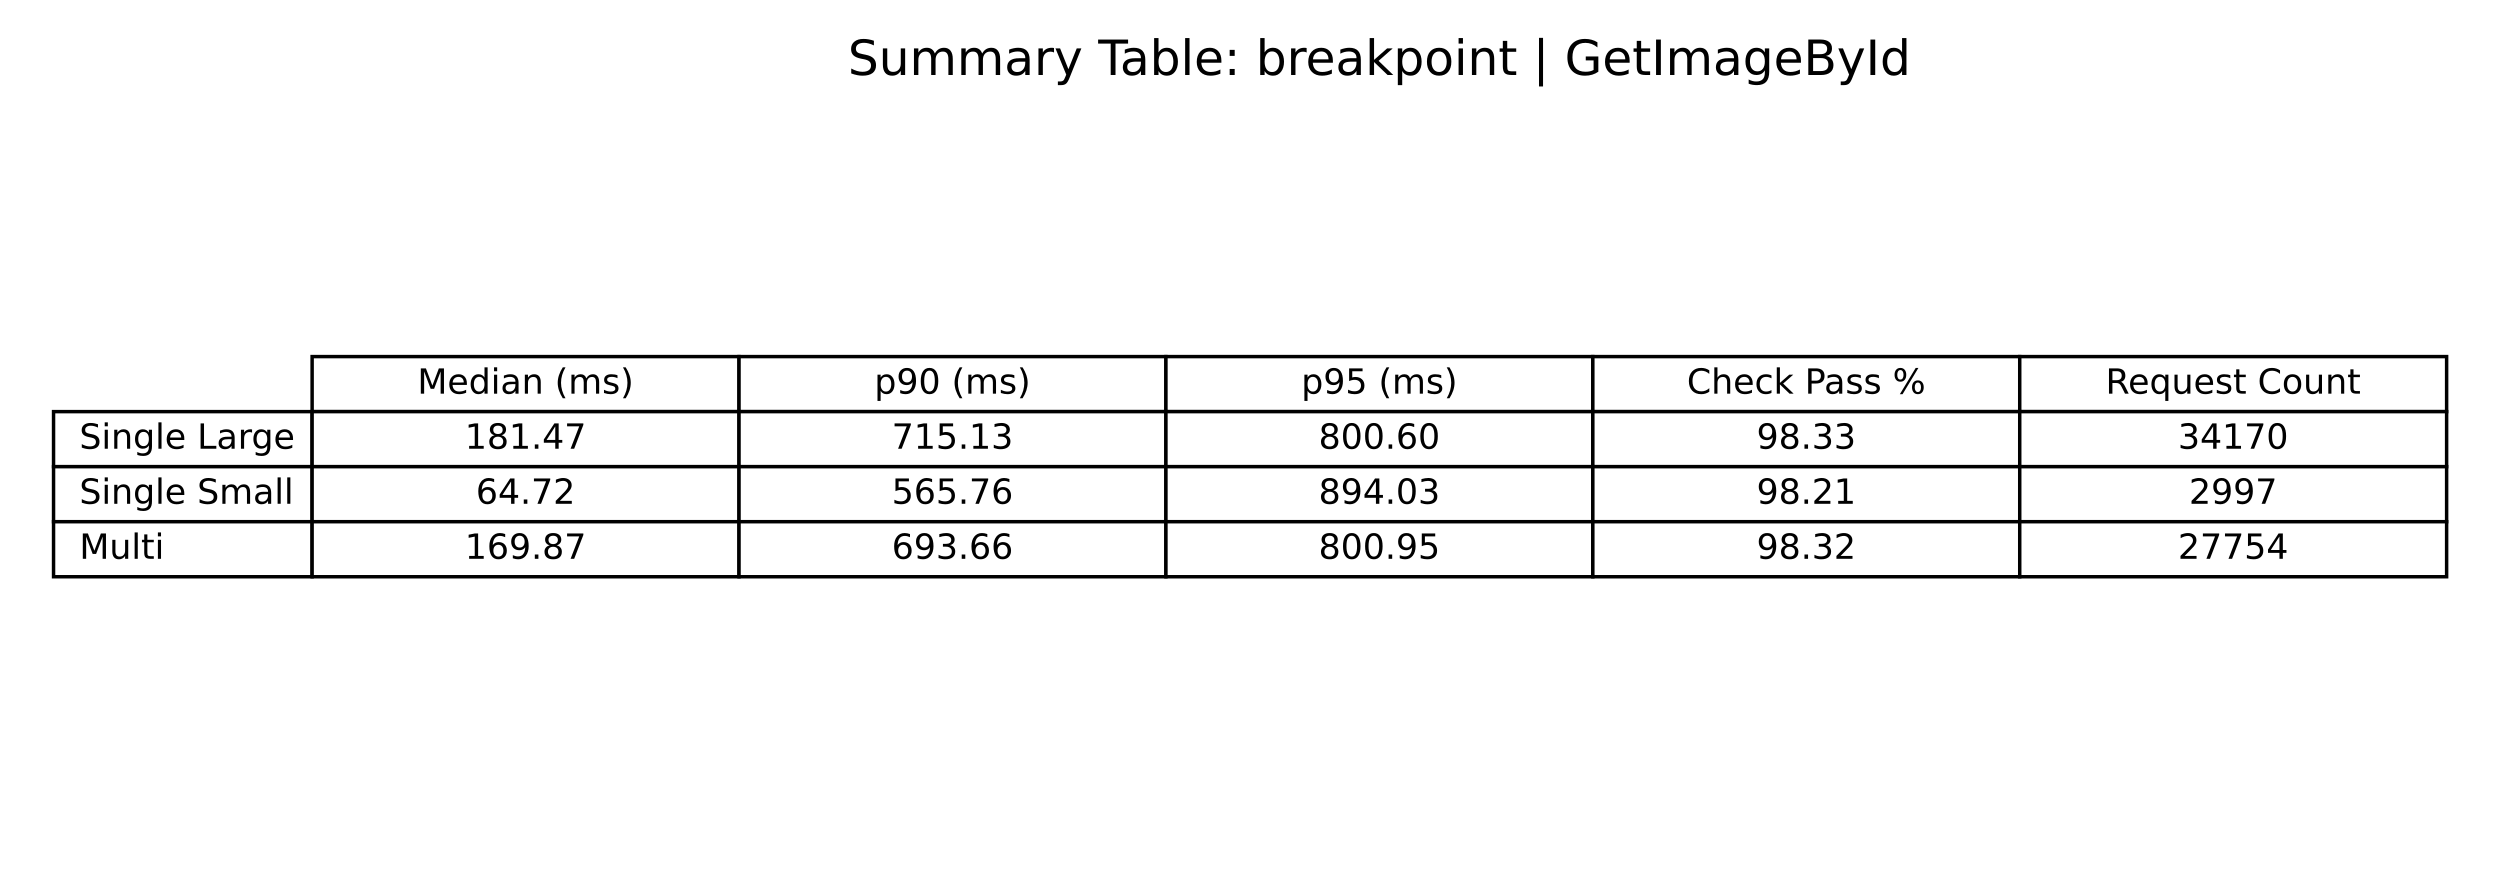
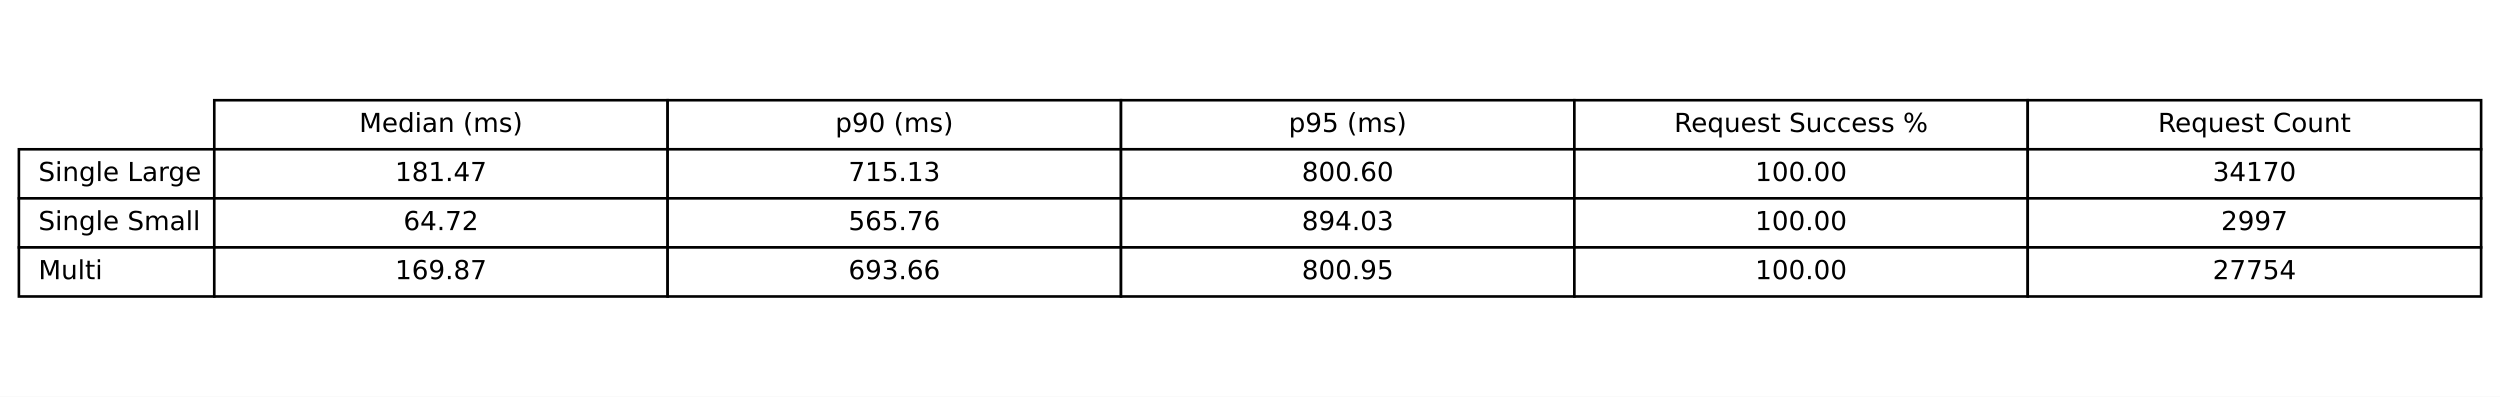
- <svg xmlns="http://www.w3.org/2000/svg" xmlns:xlink="http://www.w3.org/1999/xlink" width="720pt" height="252pt" viewBox="0 0 720 252" version="1.1">
+ <svg xmlns="http://www.w3.org/2000/svg" xmlns:xlink="http://www.w3.org/1999/xlink" width="952.871pt" height="151.2pt" viewBox="0 0 952.871 151.2" version="1.1">
  <defs>
    <style type="text/css">*{stroke-linejoin: round; stroke-linecap: butt}</style>
  </defs>
  <g id="figure_1">
    <g id="patch_1">
-       <path d="M 0 252  L 720 252  L 720 0  L 0 0  z " style="fill: #ffffff" />
+       <path d="M 0 151.2  L 952.871 151.2  L 952.871 0  L 0 0  z " style="fill: #ffffff" />
    </g>
    <g id="axes_1">
      <g id="table_1">
        <g id="patch_2">
-           <path d="M 89.892 118.548  L 212.839 118.548  L 212.839 102.697  L 89.892 102.697  z " style="fill: #ffffff; stroke: #000000; stroke-linejoin: miter" />
+           <path d="M 81.671 56.899  L 254.471 56.899  L 254.471 38.197  L 81.671 38.197  z " style="fill: #ffffff; stroke: #000000; stroke-linejoin: miter" />
        </g>
        <g id="text_1">
-           <g transform="translate(120.2133 113.382) scale(0.1 -0.1)">
+           <g transform="translate(136.9189 50.30743) scale(0.1 -0.1)">
            <defs>
              <path id="DejaVuSans-4d" d="M 628 4666  L 1569 4666  L 2759 1491  L 3956 4666  L 4897 4666  L 4897 0  L 4281 0  L 4281 4097  L 3078 897  L 2444 897  L 1241 4097  L 1241 0  L 628 0  L 628 4666  z " transform="scale(0.015625)" />
              <path id="DejaVuSans-65" d="M 3597 1894  L 3597 1613  L 953 1613  Q 991 1019 1311 708  Q 1631 397 2203 397  Q 2534 397 2845 478  Q 3156 559 3463 722  L 3463 178  Q 3153 47 2828 -22  Q 2503 -91 2169 -91  Q 1331 -91 842 396  Q 353 884 353 1716  Q 353 2575 817 3079  Q 1281 3584 2069 3584  Q 2775 3584 3186 3129  Q 3597 2675 3597 1894  z M 3022 2063  Q 3016 2534 2758 2815  Q 2500 3097 2075 3097  Q 1594 3097 1305 2825  Q 1016 2553 972 2059  L 3022 2063  z " transform="scale(0.015625)" />
              <path id="DejaVuSans-64" d="M 2906 2969  L 2906 4863  L 3481 4863  L 3481 0  L 2906 0  L 2906 525  Q 2725 213 2448 61  Q 2172 -91 1784 -91  Q 1150 -91 751 415  Q 353 922 353 1747  Q 353 2572 751 3078  Q 1150 3584 1784 3584  Q 2172 3584 2448 3432  Q 2725 3281 2906 2969  z M 947 1747  Q 947 1113 1208 752  Q 1469 391 1925 391  Q 2381 391 2643 752  Q 2906 1113 2906 1747  Q 2906 2381 2643 2742  Q 2381 3103 1925 3103  Q 1469 3103 1208 2742  Q 947 2381 947 1747  z " transform="scale(0.015625)" />
              <path id="DejaVuSans-69" d="M 603 3500  L 1178 3500  L 1178 0  L 603 0  L 603 3500  z M 603 4863  L 1178 4863  L 1178 4134  L 603 4134  L 603 4863  z " transform="scale(0.015625)" />
              <path id="DejaVuSans-61" d="M 2194 1759  Q 1497 1759 1228 1600  Q 959 1441 959 1056  Q 959 750 1161 570  Q 1363 391 1709 391  Q 2188 391 2477 730  Q 2766 1069 2766 1631  L 2766 1759  L 2194 1759  z M 3341 1997  L 3341 0  L 2766 0  L 2766 531  Q 2569 213 2275 61  Q 1981 -91 1556 -91  Q 1019 -91 701 211  Q 384 513 384 1019  Q 384 1609 779 1909  Q 1175 2209 1959 2209  L 2766 2209  L 2766 2266  Q 2766 2663 2505 2880  Q 2244 3097 1772 3097  Q 1472 3097 1187 3025  Q 903 2953 641 2809  L 641 3341  Q 956 3463 1253 3523  Q 1550 3584 1831 3584  Q 2591 3584 2966 3190  Q 3341 2797 3341 1997  z " transform="scale(0.015625)" />
              <path id="DejaVuSans-6e" d="M 3513 2113  L 3513 0  L 2938 0  L 2938 2094  Q 2938 2591 2744 2837  Q 2550 3084 2163 3084  Q 1697 3084 1428 2787  Q 1159 2491 1159 1978  L 1159 0  L 581 0  L 581 3500  L 1159 3500  L 1159 2956  Q 1366 3272 1645 3428  Q 1925 3584 2291 3584  Q 2894 3584 3203 3211  Q 3513 2838 3513 2113  z " transform="scale(0.015625)" />
              <path id="DejaVuSans-20" transform="scale(0.015625)" />
              <path id="DejaVuSans-28" d="M 1984 4856  Q 1566 4138 1362 3434  Q 1159 2731 1159 2009  Q 1159 1288 1364 580  Q 1569 -128 1984 -844  L 1484 -844  Q 1016 -109 783 600  Q 550 1309 550 2009  Q 550 2706 781 3412  Q 1013 4119 1484 4856  L 1984 4856  z " transform="scale(0.015625)" />
              <path id="DejaVuSans-6d" d="M 3328 2828  Q 3544 3216 3844 3400  Q 4144 3584 4550 3584  Q 5097 3584 5394 3201  Q 5691 2819 5691 2113  L 5691 0  L 5113 0  L 5113 2094  Q 5113 2597 4934 2840  Q 4756 3084 4391 3084  Q 3944 3084 3684 2787  Q 3425 2491 3425 1978  L 3425 0  L 2847 0  L 2847 2094  Q 2847 2600 2669 2842  Q 2491 3084 2119 3084  Q 1678 3084 1418 2786  Q 1159 2488 1159 1978  L 1159 0  L 581 0  L 581 3500  L 1159 3500  L 1159 2956  Q 1356 3278 1631 3431  Q 1906 3584 2284 3584  Q 2666 3584 2933 3390  Q 3200 3197 3328 2828  z " transform="scale(0.015625)" />
              <path id="DejaVuSans-73" d="M 2834 3397  L 2834 2853  Q 2591 2978 2328 3040  Q 2066 3103 1784 3103  Q 1356 3103 1142 2972  Q 928 2841 928 2578  Q 928 2378 1081 2264  Q 1234 2150 1697 2047  L 1894 2003  Q 2506 1872 2764 1633  Q 3022 1394 3022 966  Q 3022 478 2636 193  Q 2250 -91 1575 -91  Q 1294 -91 989 -36  Q 684 19 347 128  L 347 722  Q 666 556 975 473  Q 1284 391 1588 391  Q 1994 391 2212 530  Q 2431 669 2431 922  Q 2431 1156 2273 1281  Q 2116 1406 1581 1522  L 1381 1569  Q 847 1681 609 1914  Q 372 2147 372 2553  Q 372 3047 722 3315  Q 1072 3584 1716 3584  Q 2034 3584 2315 3537  Q 2597 3491 2834 3397  z " transform="scale(0.015625)" />
              <path id="DejaVuSans-29" d="M 513 4856  L 1013 4856  Q 1481 4119 1714 3412  Q 1947 2706 1947 2009  Q 1947 1309 1714 600  Q 1481 -109 1013 -844  L 513 -844  Q 928 -128 1133 580  Q 1338 1288 1338 2009  Q 1338 2731 1133 3434  Q 928 4138 513 4856  z " transform="scale(0.015625)" />
            </defs>
            <use xlink:href="#DejaVuSans-4d" />
            <use xlink:href="#DejaVuSans-65" transform="translate(86.2793 0)" />
            <use xlink:href="#DejaVuSans-64" transform="translate(147.8027 0)" />
            <use xlink:href="#DejaVuSans-69" transform="translate(211.2793 0)" />
            <use xlink:href="#DejaVuSans-61" transform="translate(239.0625 0)" />
            <use xlink:href="#DejaVuSans-6e" transform="translate(300.3418 0)" />
            <use xlink:href="#DejaVuSans-20" transform="translate(363.7207 0)" />
            <use xlink:href="#DejaVuSans-28" transform="translate(395.5078 0)" />
            <use xlink:href="#DejaVuSans-6d" transform="translate(434.5215 0)" />
            <use xlink:href="#DejaVuSans-73" transform="translate(531.9336 0)" />
            <use xlink:href="#DejaVuSans-29" transform="translate(584.0332 0)" />
          </g>
        </g>
        <g id="patch_3">
-           <path d="M 212.839 118.548  L 335.786 118.548  L 335.786 102.697  L 212.839 102.697  z " style="fill: #ffffff; stroke: #000000; stroke-linejoin: miter" />
+           <path d="M 254.471 56.899  L 427.271 56.899  L 427.271 38.197  L 254.471 38.197  z " style="fill: #ffffff; stroke: #000000; stroke-linejoin: miter" />
        </g>
        <g id="text_2">
-           <g transform="translate(251.8105 113.382) scale(0.1 -0.1)">
+           <g transform="translate(318.3689 50.30743) scale(0.1 -0.1)">
            <defs>
              <path id="DejaVuSans-70" d="M 1159 525  L 1159 -1331  L 581 -1331  L 581 3500  L 1159 3500  L 1159 2969  Q 1341 3281 1617 3432  Q 1894 3584 2278 3584  Q 2916 3584 3314 3078  Q 3713 2572 3713 1747  Q 3713 922 3314 415  Q 2916 -91 2278 -91  Q 1894 -91 1617 61  Q 1341 213 1159 525  z M 3116 1747  Q 3116 2381 2855 2742  Q 2594 3103 2138 3103  Q 1681 3103 1420 2742  Q 1159 2381 1159 1747  Q 1159 1113 1420 752  Q 1681 391 2138 391  Q 2594 391 2855 752  Q 3116 1113 3116 1747  z " transform="scale(0.015625)" />
              <path id="DejaVuSans-39" d="M 703 97  L 703 672  Q 941 559 1184 500  Q 1428 441 1663 441  Q 2288 441 2617 861  Q 2947 1281 2994 2138  Q 2813 1869 2534 1725  Q 2256 1581 1919 1581  Q 1219 1581 811 2004  Q 403 2428 403 3163  Q 403 3881 828 4315  Q 1253 4750 1959 4750  Q 2769 4750 3195 4129  Q 3622 3509 3622 2328  Q 3622 1225 3098 567  Q 2575 -91 1691 -91  Q 1453 -91 1209 -44  Q 966 3 703 97  z M 1959 2075  Q 2384 2075 2632 2365  Q 2881 2656 2881 3163  Q 2881 3666 2632 3958  Q 2384 4250 1959 4250  Q 1534 4250 1286 3958  Q 1038 3666 1038 3163  Q 1038 2656 1286 2365  Q 1534 2075 1959 2075  z " transform="scale(0.015625)" />
              <path id="DejaVuSans-30" d="M 2034 4250  Q 1547 4250 1301 3770  Q 1056 3291 1056 2328  Q 1056 1369 1301 889  Q 1547 409 2034 409  Q 2525 409 2770 889  Q 3016 1369 3016 2328  Q 3016 3291 2770 3770  Q 2525 4250 2034 4250  z M 2034 4750  Q 2819 4750 3233 4129  Q 3647 3509 3647 2328  Q 3647 1150 3233 529  Q 2819 -91 2034 -91  Q 1250 -91 836 529  Q 422 1150 422 2328  Q 422 3509 836 4129  Q 1250 4750 2034 4750  z " transform="scale(0.015625)" />
            </defs>
            <use xlink:href="#DejaVuSans-70" />
            <use xlink:href="#DejaVuSans-39" transform="translate(63.47656 0)" />
            <use xlink:href="#DejaVuSans-30" transform="translate(127.0996 0)" />
            <use xlink:href="#DejaVuSans-20" transform="translate(190.7227 0)" />
            <use xlink:href="#DejaVuSans-28" transform="translate(222.5098 0)" />
            <use xlink:href="#DejaVuSans-6d" transform="translate(261.5234 0)" />
            <use xlink:href="#DejaVuSans-73" transform="translate(358.9355 0)" />
            <use xlink:href="#DejaVuSans-29" transform="translate(411.0352 0)" />
          </g>
        </g>
        <g id="patch_4">
-           <path d="M 335.786 118.548  L 458.734 118.548  L 458.734 102.697  L 335.786 102.697  z " style="fill: #ffffff; stroke: #000000; stroke-linejoin: miter" />
+           <path d="M 427.271 56.899  L 600.071 56.899  L 600.071 38.197  L 427.271 38.197  z " style="fill: #ffffff; stroke: #000000; stroke-linejoin: miter" />
        </g>
        <g id="text_3">
-           <g transform="translate(374.7577 113.382) scale(0.1 -0.1)">
+           <g transform="translate(491.1689 50.30743) scale(0.1 -0.1)">
            <defs>
              <path id="DejaVuSans-35" d="M 691 4666  L 3169 4666  L 3169 4134  L 1269 4134  L 1269 2991  Q 1406 3038 1543 3061  Q 1681 3084 1819 3084  Q 2600 3084 3056 2656  Q 3513 2228 3513 1497  Q 3513 744 3044 326  Q 2575 -91 1722 -91  Q 1428 -91 1123 -41  Q 819 9 494 109  L 494 744  Q 775 591 1075 516  Q 1375 441 1709 441  Q 2250 441 2565 725  Q 2881 1009 2881 1497  Q 2881 1984 2565 2268  Q 2250 2553 1709 2553  Q 1456 2553 1204 2497  Q 953 2441 691 2322  L 691 4666  z " transform="scale(0.015625)" />
            </defs>
            <use xlink:href="#DejaVuSans-70" />
            <use xlink:href="#DejaVuSans-39" transform="translate(63.47656 0)" />
            <use xlink:href="#DejaVuSans-35" transform="translate(127.0996 0)" />
            <use xlink:href="#DejaVuSans-20" transform="translate(190.7227 0)" />
            <use xlink:href="#DejaVuSans-28" transform="translate(222.5098 0)" />
            <use xlink:href="#DejaVuSans-6d" transform="translate(261.5234 0)" />
            <use xlink:href="#DejaVuSans-73" transform="translate(358.9355 0)" />
            <use xlink:href="#DejaVuSans-29" transform="translate(411.0352 0)" />
          </g>
        </g>
        <g id="patch_5">
-           <path d="M 458.734 118.548  L 581.681 118.548  L 581.681 102.697  L 458.734 102.697  z " style="fill: #ffffff; stroke: #000000; stroke-linejoin: miter" />
+           <path d="M 600.071 56.899  L 772.871 56.899  L 772.871 38.197  L 600.071 38.197  z " style="fill: #ffffff; stroke: #000000; stroke-linejoin: miter" />
        </g>
        <g id="text_4">
-           <g transform="translate(485.8338 113.382) scale(0.1 -0.1)">
-             <defs>
-               <path id="DejaVuSans-43" d="M 4122 4306  L 4122 3641  Q 3803 3938 3442 4084  Q 3081 4231 2675 4231  Q 1875 4231 1450 3742  Q 1025 3253 1025 2328  Q 1025 1406 1450 917  Q 1875 428 2675 428  Q 3081 428 3442 575  Q 3803 722 4122 1019  L 4122 359  Q 3791 134 3420 21  Q 3050 -91 2638 -91  Q 1578 -91 968 557  Q 359 1206 359 2328  Q 359 3453 968 4101  Q 1578 4750 2638 4750  Q 3056 4750 3426 4639  Q 3797 4528 4122 4306  z " transform="scale(0.015625)" />
-               <path id="DejaVuSans-68" d="M 3513 2113  L 3513 0  L 2938 0  L 2938 2094  Q 2938 2591 2744 2837  Q 2550 3084 2163 3084  Q 1697 3084 1428 2787  Q 1159 2491 1159 1978  L 1159 0  L 581 0  L 581 4863  L 1159 4863  L 1159 2956  Q 1366 3272 1645 3428  Q 1925 3584 2291 3584  Q 2894 3584 3203 3211  Q 3513 2838 3513 2113  z " transform="scale(0.015625)" />
-               <path id="DejaVuSans-63" d="M 3122 3366  L 3122 2828  Q 2878 2963 2633 3030  Q 2388 3097 2138 3097  Q 1578 3097 1268 2742  Q 959 2388 959 1747  Q 959 1106 1268 751  Q 1578 397 2138 397  Q 2388 397 2633 464  Q 2878 531 3122 666  L 3122 134  Q 2881 22 2623 -34  Q 2366 -91 2075 -91  Q 1284 -91 818 406  Q 353 903 353 1747  Q 353 2603 823 3093  Q 1294 3584 2113 3584  Q 2378 3584 2631 3529  Q 2884 3475 3122 3366  z " transform="scale(0.015625)" />
-               <path id="DejaVuSans-6b" d="M 581 4863  L 1159 4863  L 1159 1991  L 2875 3500  L 3609 3500  L 1753 1863  L 3688 0  L 2938 0  L 1159 1709  L 1159 0  L 581 0  L 581 4863  z " transform="scale(0.015625)" />
-               <path id="DejaVuSans-50" d="M 1259 4147  L 1259 2394  L 2053 2394  Q 2494 2394 2734 2622  Q 2975 2850 2975 3272  Q 2975 3691 2734 3919  Q 2494 4147 2053 4147  L 1259 4147  z M 628 4666  L 2053 4666  Q 2838 4666 3239 4311  Q 3641 3956 3641 3272  Q 3641 2581 3239 2228  Q 2838 1875 2053 1875  L 1259 1875  L 1259 0  L 628 0  L 628 4666  z " transform="scale(0.015625)" />
-               <path id="DejaVuSans-25" d="M 4653 2053  Q 4381 2053 4226 1822  Q 4072 1591 4072 1178  Q 4072 772 4226 539  Q 4381 306 4653 306  Q 4919 306 5073 539  Q 5228 772 5228 1178  Q 5228 1588 5073 1820  Q 4919 2053 4653 2053  z M 4653 2450  Q 5147 2450 5437 2106  Q 5728 1763 5728 1178  Q 5728 594 5436 251  Q 5144 -91 4653 -91  Q 4153 -91 3862 251  Q 3572 594 3572 1178  Q 3572 1766 3864 2108  Q 4156 2450 4653 2450  z M 1428 4353  Q 1159 4353 1004 4120  Q 850 3888 850 3481  Q 850 3069 1003 2837  Q 1156 2606 1428 2606  Q 1700 2606 1854 2837  Q 2009 3069 2009 3481  Q 2009 3884 1853 4118  Q 1697 4353 1428 4353  z M 4250 4750  L 4750 4750  L 1831 -91  L 1331 -91  L 4250 4750  z M 1428 4750  Q 1922 4750 2215 4408  Q 2509 4066 2509 3481  Q 2509 2891 2217 2550  Q 1925 2209 1428 2209  Q 931 2209 642 2551  Q 353 2894 353 3481  Q 353 4063 643 4406  Q 934 4750 1428 4750  z " transform="scale(0.015625)" />
-             </defs>
-             <use xlink:href="#DejaVuSans-43" />
-             <use xlink:href="#DejaVuSans-68" transform="translate(69.82422 0)" />
-             <use xlink:href="#DejaVuSans-65" transform="translate(133.2031 0)" />
-             <use xlink:href="#DejaVuSans-63" transform="translate(194.7266 0)" />
-             <use xlink:href="#DejaVuSans-6b" transform="translate(249.707 0)" />
-             <use xlink:href="#DejaVuSans-20" transform="translate(307.6172 0)" />
-             <use xlink:href="#DejaVuSans-50" transform="translate(339.4043 0)" />
-             <use xlink:href="#DejaVuSans-61" transform="translate(395.207 0)" />
-             <use xlink:href="#DejaVuSans-73" transform="translate(456.4863 0)" />
-             <use xlink:href="#DejaVuSans-73" transform="translate(508.5859 0)" />
-             <use xlink:href="#DejaVuSans-20" transform="translate(560.6855 0)" />
-             <use xlink:href="#DejaVuSans-25" transform="translate(592.4727 0)" />
-           </g>
-         </g>
-         <g id="patch_6">
-           <path d="M 581.681 118.548  L 704.628 118.548  L 704.628 102.697  L 581.681 102.697  z " style="fill: #ffffff; stroke: #000000; stroke-linejoin: miter" />
-         </g>
-         <g id="text_5">
-           <g transform="translate(606.4067 113.382) scale(0.1 -0.1)">
+           <g transform="translate(638.1048 50.30743) scale(0.1 -0.1)">
            <defs>
              <path id="DejaVuSans-52" d="M 2841 2188  Q 3044 2119 3236 1894  Q 3428 1669 3622 1275  L 4263 0  L 3584 0  L 2988 1197  Q 2756 1666 2539 1819  Q 2322 1972 1947 1972  L 1259 1972  L 1259 0  L 628 0  L 628 4666  L 2053 4666  Q 2853 4666 3247 4331  Q 3641 3997 3641 3322  Q 3641 2881 3436 2590  Q 3231 2300 2841 2188  z M 1259 4147  L 1259 2491  L 2053 2491  Q 2509 2491 2742 2702  Q 2975 2913 2975 3322  Q 2975 3731 2742 3939  Q 2509 4147 2053 4147  L 1259 4147  z " transform="scale(0.015625)" />
              <path id="DejaVuSans-71" d="M 947 1747  Q 947 1113 1208 752  Q 1469 391 1925 391  Q 2381 391 2643 752  Q 2906 1113 2906 1747  Q 2906 2381 2643 2742  Q 2381 3103 1925 3103  Q 1469 3103 1208 2742  Q 947 2381 947 1747  z M 2906 525  Q 2725 213 2448 61  Q 2172 -91 1784 -91  Q 1150 -91 751 415  Q 353 922 353 1747  Q 353 2572 751 3078  Q 1150 3584 1784 3584  Q 2172 3584 2448 3432  Q 2725 3281 2906 2969  L 2906 3500  L 3481 3500  L 3481 -1331  L 2906 -1331  L 2906 525  z " transform="scale(0.015625)" />
              <path id="DejaVuSans-75" d="M 544 1381  L 544 3500  L 1119 3500  L 1119 1403  Q 1119 906 1312 657  Q 1506 409 1894 409  Q 2359 409 2629 706  Q 2900 1003 2900 1516  L 2900 3500  L 3475 3500  L 3475 0  L 2900 0  L 2900 538  Q 2691 219 2414 64  Q 2138 -91 1772 -91  Q 1169 -91 856 284  Q 544 659 544 1381  z M 1991 3584  L 1991 3584  z " transform="scale(0.015625)" />
              <path id="DejaVuSans-74" d="M 1172 4494  L 1172 3500  L 2356 3500  L 2356 3053  L 1172 3053  L 1172 1153  Q 1172 725 1289 603  Q 1406 481 1766 481  L 2356 481  L 2356 0  L 1766 0  Q 1100 0 847 248  Q 594 497 594 1153  L 594 3053  L 172 3053  L 172 3500  L 594 3500  L 594 4494  L 1172 4494  z " transform="scale(0.015625)" />
+               <path id="DejaVuSans-53" d="M 3425 4513  L 3425 3897  Q 3066 4069 2747 4153  Q 2428 4238 2131 4238  Q 1616 4238 1336 4038  Q 1056 3838 1056 3469  Q 1056 3159 1242 3001  Q 1428 2844 1947 2747  L 2328 2669  Q 3034 2534 3370 2195  Q 3706 1856 3706 1288  Q 3706 609 3251 259  Q 2797 -91 1919 -91  Q 1588 -91 1214 -16  Q 841 59 441 206  L 441 856  Q 825 641 1194 531  Q 1563 422 1919 422  Q 2459 422 2753 634  Q 3047 847 3047 1241  Q 3047 1584 2836 1778  Q 2625 1972 2144 2069  L 1759 2144  Q 1053 2284 737 2584  Q 422 2884 422 3419  Q 422 4038 858 4394  Q 1294 4750 2059 4750  Q 2388 4750 2728 4690  Q 3069 4631 3425 4513  z " transform="scale(0.015625)" />
+               <path id="DejaVuSans-63" d="M 3122 3366  L 3122 2828  Q 2878 2963 2633 3030  Q 2388 3097 2138 3097  Q 1578 3097 1268 2742  Q 959 2388 959 1747  Q 959 1106 1268 751  Q 1578 397 2138 397  Q 2388 397 2633 464  Q 2878 531 3122 666  L 3122 134  Q 2881 22 2623 -34  Q 2366 -91 2075 -91  Q 1284 -91 818 406  Q 353 903 353 1747  Q 353 2603 823 3093  Q 1294 3584 2113 3584  Q 2378 3584 2631 3529  Q 2884 3475 3122 3366  z " transform="scale(0.015625)" />
+               <path id="DejaVuSans-25" d="M 4653 2053  Q 4381 2053 4226 1822  Q 4072 1591 4072 1178  Q 4072 772 4226 539  Q 4381 306 4653 306  Q 4919 306 5073 539  Q 5228 772 5228 1178  Q 5228 1588 5073 1820  Q 4919 2053 4653 2053  z M 4653 2450  Q 5147 2450 5437 2106  Q 5728 1763 5728 1178  Q 5728 594 5436 251  Q 5144 -91 4653 -91  Q 4153 -91 3862 251  Q 3572 594 3572 1178  Q 3572 1766 3864 2108  Q 4156 2450 4653 2450  z M 1428 4353  Q 1159 4353 1004 4120  Q 850 3888 850 3481  Q 850 3069 1003 2837  Q 1156 2606 1428 2606  Q 1700 2606 1854 2837  Q 2009 3069 2009 3481  Q 2009 3884 1853 4118  Q 1697 4353 1428 4353  z M 4250 4750  L 4750 4750  L 1831 -91  L 1331 -91  L 4250 4750  z M 1428 4750  Q 1922 4750 2215 4408  Q 2509 4066 2509 3481  Q 2509 2891 2217 2550  Q 1925 2209 1428 2209  Q 931 2209 642 2551  Q 353 2894 353 3481  Q 353 4063 643 4406  Q 934 4750 1428 4750  z " transform="scale(0.015625)" />
+             </defs>
+             <use xlink:href="#DejaVuSans-52" />
+             <use xlink:href="#DejaVuSans-65" transform="translate(64.98242 0)" />
+             <use xlink:href="#DejaVuSans-71" transform="translate(126.5059 0)" />
+             <use xlink:href="#DejaVuSans-75" transform="translate(189.9824 0)" />
+             <use xlink:href="#DejaVuSans-65" transform="translate(253.3613 0)" />
+             <use xlink:href="#DejaVuSans-73" transform="translate(314.8848 0)" />
+             <use xlink:href="#DejaVuSans-74" transform="translate(366.9844 0)" />
+             <use xlink:href="#DejaVuSans-20" transform="translate(406.1934 0)" />
+             <use xlink:href="#DejaVuSans-53" transform="translate(437.9805 0)" />
+             <use xlink:href="#DejaVuSans-75" transform="translate(501.457 0)" />
+             <use xlink:href="#DejaVuSans-63" transform="translate(564.8359 0)" />
+             <use xlink:href="#DejaVuSans-63" transform="translate(619.8164 0)" />
+             <use xlink:href="#DejaVuSans-65" transform="translate(674.7969 0)" />
+             <use xlink:href="#DejaVuSans-73" transform="translate(736.3203 0)" />
+             <use xlink:href="#DejaVuSans-73" transform="translate(788.4199 0)" />
+             <use xlink:href="#DejaVuSans-20" transform="translate(840.5195 0)" />
+             <use xlink:href="#DejaVuSans-25" transform="translate(872.3066 0)" />
+           </g>
+         </g>
+         <g id="patch_6">
+           <path d="M 772.871 56.899  L 945.671 56.899  L 945.671 38.197  L 772.871 38.197  z " style="fill: #ffffff; stroke: #000000; stroke-linejoin: miter" />
+         </g>
+         <g id="text_5">
+           <g transform="translate(822.5236 50.30743) scale(0.1 -0.1)">
+             <defs>
+               <path id="DejaVuSans-43" d="M 4122 4306  L 4122 3641  Q 3803 3938 3442 4084  Q 3081 4231 2675 4231  Q 1875 4231 1450 3742  Q 1025 3253 1025 2328  Q 1025 1406 1450 917  Q 1875 428 2675 428  Q 3081 428 3442 575  Q 3803 722 4122 1019  L 4122 359  Q 3791 134 3420 21  Q 3050 -91 2638 -91  Q 1578 -91 968 557  Q 359 1206 359 2328  Q 359 3453 968 4101  Q 1578 4750 2638 4750  Q 3056 4750 3426 4639  Q 3797 4528 4122 4306  z " transform="scale(0.015625)" />
              <path id="DejaVuSans-6f" d="M 1959 3097  Q 1497 3097 1228 2736  Q 959 2375 959 1747  Q 959 1119 1226 758  Q 1494 397 1959 397  Q 2419 397 2687 759  Q 2956 1122 2956 1747  Q 2956 2369 2687 2733  Q 2419 3097 1959 3097  z M 1959 3584  Q 2709 3584 3137 3096  Q 3566 2609 3566 1747  Q 3566 888 3137 398  Q 2709 -91 1959 -91  Q 1206 -91 779 398  Q 353 888 353 1747  Q 353 2609 779 3096  Q 1206 3584 1959 3584  z " transform="scale(0.015625)" />
            </defs>
            <use xlink:href="#DejaVuSans-52" />
            <use xlink:href="#DejaVuSans-65" transform="translate(64.98242 0)" />
            <use xlink:href="#DejaVuSans-71" transform="translate(126.5059 0)" />
            <use xlink:href="#DejaVuSans-75" transform="translate(189.9824 0)" />
            <use xlink:href="#DejaVuSans-65" transform="translate(253.3613 0)" />
            <use xlink:href="#DejaVuSans-73" transform="translate(314.8848 0)" />
            <use xlink:href="#DejaVuSans-74" transform="translate(366.9844 0)" />
            <use xlink:href="#DejaVuSans-20" transform="translate(406.1934 0)" />
            <use xlink:href="#DejaVuSans-43" transform="translate(437.9805 0)" />
            <use xlink:href="#DejaVuSans-6f" transform="translate(507.8047 0)" />
            <use xlink:href="#DejaVuSans-75" transform="translate(568.9863 0)" />
            <use xlink:href="#DejaVuSans-6e" transform="translate(632.3652 0)" />
            <use xlink:href="#DejaVuSans-74" transform="translate(695.7441 0)" />
          </g>
        </g>
        <g id="patch_7">
-           <path d="M 15.421 134.4  L 89.892 134.4  L 89.892 118.548  L 15.421 118.548  z " style="fill: #ffffff; stroke: #000000; stroke-linejoin: miter" />
+           <path d="M 7.2 75.6  L 81.671 75.6  L 81.671 56.899  L 7.2 56.899  z " style="fill: #ffffff; stroke: #000000; stroke-linejoin: miter" />
        </g>
        <g id="text_6">
-           <g transform="translate(22.86788 129.2336) scale(0.1 -0.1)">
-             <defs>
-               <path id="DejaVuSans-53" d="M 3425 4513  L 3425 3897  Q 3066 4069 2747 4153  Q 2428 4238 2131 4238  Q 1616 4238 1336 4038  Q 1056 3838 1056 3469  Q 1056 3159 1242 3001  Q 1428 2844 1947 2747  L 2328 2669  Q 3034 2534 3370 2195  Q 3706 1856 3706 1288  Q 3706 609 3251 259  Q 2797 -91 1919 -91  Q 1588 -91 1214 -16  Q 841 59 441 206  L 441 856  Q 825 641 1194 531  Q 1563 422 1919 422  Q 2459 422 2753 634  Q 3047 847 3047 1241  Q 3047 1584 2836 1778  Q 2625 1972 2144 2069  L 1759 2144  Q 1053 2284 737 2584  Q 422 2884 422 3419  Q 422 4038 858 4394  Q 1294 4750 2059 4750  Q 2388 4750 2728 4690  Q 3069 4631 3425 4513  z " transform="scale(0.015625)" />
+           <g transform="translate(14.64713 69.00873) scale(0.1 -0.1)">
+             <defs>
              <path id="DejaVuSans-67" d="M 2906 1791  Q 2906 2416 2648 2759  Q 2391 3103 1925 3103  Q 1463 3103 1205 2759  Q 947 2416 947 1791  Q 947 1169 1205 825  Q 1463 481 1925 481  Q 2391 481 2648 825  Q 2906 1169 2906 1791  z M 3481 434  Q 3481 -459 3084 -895  Q 2688 -1331 1869 -1331  Q 1566 -1331 1297 -1286  Q 1028 -1241 775 -1147  L 775 -588  Q 1028 -725 1275 -790  Q 1522 -856 1778 -856  Q 2344 -856 2625 -561  Q 2906 -266 2906 331  L 2906 616  Q 2728 306 2450 153  Q 2172 0 1784 0  Q 1141 0 747 490  Q 353 981 353 1791  Q 353 2603 747 3093  Q 1141 3584 1784 3584  Q 2172 3584 2450 3431  Q 2728 3278 2906 2969  L 2906 3500  L 3481 3500  L 3481 434  z " transform="scale(0.015625)" />
              <path id="DejaVuSans-6c" d="M 603 4863  L 1178 4863  L 1178 0  L 603 0  L 603 4863  z " transform="scale(0.015625)" />
              <path id="DejaVuSans-4c" d="M 628 4666  L 1259 4666  L 1259 531  L 3531 531  L 3531 0  L 628 0  L 628 4666  z " transform="scale(0.015625)" />
              <path id="DejaVuSans-72" d="M 2631 2963  Q 2534 3019 2420 3045  Q 2306 3072 2169 3072  Q 1681 3072 1420 2755  Q 1159 2438 1159 1844  L 1159 0  L 581 0  L 581 3500  L 1159 3500  L 1159 2956  Q 1341 3275 1631 3429  Q 1922 3584 2338 3584  Q 2397 3584 2469 3576  Q 2541 3569 2628 3553  L 2631 2963  z " transform="scale(0.015625)" />
            </defs>
            <use xlink:href="#DejaVuSans-53" />
            <use xlink:href="#DejaVuSans-69" transform="translate(63.47656 0)" />
            <use xlink:href="#DejaVuSans-6e" transform="translate(91.25977 0)" />
            <use xlink:href="#DejaVuSans-67" transform="translate(154.6387 0)" />
            <use xlink:href="#DejaVuSans-6c" transform="translate(218.1152 0)" />
            <use xlink:href="#DejaVuSans-65" transform="translate(245.8984 0)" />
            <use xlink:href="#DejaVuSans-20" transform="translate(307.4219 0)" />
            <use xlink:href="#DejaVuSans-4c" transform="translate(339.209 0)" />
            <use xlink:href="#DejaVuSans-61" transform="translate(394.9219 0)" />
            <use xlink:href="#DejaVuSans-72" transform="translate(456.2012 0)" />
            <use xlink:href="#DejaVuSans-67" transform="translate(495.5645 0)" />
            <use xlink:href="#DejaVuSans-65" transform="translate(559.041 0)" />
          </g>
        </g>
        <g id="patch_8">
-           <path d="M 89.892 134.4  L 212.839 134.4  L 212.839 118.548  L 89.892 118.548  z " style="fill: #ffffff; stroke: #000000; stroke-linejoin: miter" />
+           <path d="M 81.671 75.6  L 254.471 75.6  L 254.471 56.899  L 81.671 56.899  z " style="fill: #ffffff; stroke: #000000; stroke-linejoin: miter" />
        </g>
        <g id="text_7">
-           <g transform="translate(133.8703 129.2336) scale(0.1 -0.1)">
+           <g transform="translate(150.5759 69.00873) scale(0.1 -0.1)">
            <defs>
              <path id="DejaVuSans-31" d="M 794 531  L 1825 531  L 1825 4091  L 703 3866  L 703 4441  L 1819 4666  L 2450 4666  L 2450 531  L 3481 531  L 3481 0  L 794 0  L 794 531  z " transform="scale(0.015625)" />
              <path id="DejaVuSans-38" d="M 2034 2216  Q 1584 2216 1326 1975  Q 1069 1734 1069 1313  Q 1069 891 1326 650  Q 1584 409 2034 409  Q 2484 409 2743 651  Q 3003 894 3003 1313  Q 3003 1734 2745 1975  Q 2488 2216 2034 2216  z M 1403 2484  Q 997 2584 770 2862  Q 544 3141 544 3541  Q 544 4100 942 4425  Q 1341 4750 2034 4750  Q 2731 4750 3128 4425  Q 3525 4100 3525 3541  Q 3525 3141 3298 2862  Q 3072 2584 2669 2484  Q 3125 2378 3379 2068  Q 3634 1759 3634 1313  Q 3634 634 3220 271  Q 2806 -91 2034 -91  Q 1263 -91 848 271  Q 434 634 434 1313  Q 434 1759 690 2068  Q 947 2378 1403 2484  z M 1172 3481  Q 1172 3119 1398 2916  Q 1625 2713 2034 2713  Q 2441 2713 2670 2916  Q 2900 3119 2900 3481  Q 2900 3844 2670 4047  Q 2441 4250 2034 4250  Q 1625 4250 1398 4047  Q 1172 3844 1172 3481  z " transform="scale(0.015625)" />
              <path id="DejaVuSans-2e" d="M 684 794  L 1344 794  L 1344 0  L 684 0  L 684 794  z " transform="scale(0.015625)" />
              <path id="DejaVuSans-34" d="M 2419 4116  L 825 1625  L 2419 1625  L 2419 4116  z M 2253 4666  L 3047 4666  L 3047 1625  L 3713 1625  L 3713 1100  L 3047 1100  L 3047 0  L 2419 0  L 2419 1100  L 313 1100  L 313 1709  L 2253 4666  z " transform="scale(0.015625)" />
              <path id="DejaVuSans-37" d="M 525 4666  L 3525 4666  L 3525 4397  L 1831 0  L 1172 0  L 2766 4134  L 525 4134  L 525 4666  z " transform="scale(0.015625)" />
            </defs>
            <use xlink:href="#DejaVuSans-31" />
            <use xlink:href="#DejaVuSans-38" transform="translate(63.62305 0)" />
            <use xlink:href="#DejaVuSans-31" transform="translate(127.2461 0)" />
            <use xlink:href="#DejaVuSans-2e" transform="translate(190.8691 0)" />
            <use xlink:href="#DejaVuSans-34" transform="translate(222.6562 0)" />
            <use xlink:href="#DejaVuSans-37" transform="translate(286.2793 0)" />
          </g>
        </g>
        <g id="patch_9">
-           <path d="M 212.839 134.4  L 335.786 134.4  L 335.786 118.548  L 212.839 118.548  z " style="fill: #ffffff; stroke: #000000; stroke-linejoin: miter" />
+           <path d="M 254.471 75.6  L 427.271 75.6  L 427.271 56.899  L 254.471 56.899  z " style="fill: #ffffff; stroke: #000000; stroke-linejoin: miter" />
        </g>
        <g id="text_8">
-           <g transform="translate(256.8175 129.2336) scale(0.1 -0.1)">
+           <g transform="translate(323.3759 69.00873) scale(0.1 -0.1)">
            <defs>
              <path id="DejaVuSans-33" d="M 2597 2516  Q 3050 2419 3304 2112  Q 3559 1806 3559 1356  Q 3559 666 3084 287  Q 2609 -91 1734 -91  Q 1441 -91 1130 -33  Q 819 25 488 141  L 488 750  Q 750 597 1062 519  Q 1375 441 1716 441  Q 2309 441 2620 675  Q 2931 909 2931 1356  Q 2931 1769 2642 2001  Q 2353 2234 1838 2234  L 1294 2234  L 1294 2753  L 1863 2753  Q 2328 2753 2575 2939  Q 2822 3125 2822 3475  Q 2822 3834 2567 4026  Q 2313 4219 1838 4219  Q 1578 4219 1281 4162  Q 984 4106 628 3988  L 628 4550  Q 988 4650 1302 4700  Q 1616 4750 1894 4750  Q 2613 4750 3031 4423  Q 3450 4097 3450 3541  Q 3450 3153 3228 2886  Q 3006 2619 2597 2516  z " transform="scale(0.015625)" />
            </defs>
            <use xlink:href="#DejaVuSans-37" />
            <use xlink:href="#DejaVuSans-31" transform="translate(63.62305 0)" />
            <use xlink:href="#DejaVuSans-35" transform="translate(127.2461 0)" />
            <use xlink:href="#DejaVuSans-2e" transform="translate(190.8691 0)" />
            <use xlink:href="#DejaVuSans-31" transform="translate(222.6562 0)" />
            <use xlink:href="#DejaVuSans-33" transform="translate(286.2793 0)" />
          </g>
        </g>
        <g id="patch_10">
-           <path d="M 335.786 134.4  L 458.734 134.4  L 458.734 118.548  L 335.786 118.548  z " style="fill: #ffffff; stroke: #000000; stroke-linejoin: miter" />
+           <path d="M 427.271 75.6  L 600.071 75.6  L 600.071 56.899  L 427.271 56.899  z " style="fill: #ffffff; stroke: #000000; stroke-linejoin: miter" />
        </g>
        <g id="text_9">
-           <g transform="translate(379.7647 129.2336) scale(0.1 -0.1)">
+           <g transform="translate(496.1759 69.00873) scale(0.1 -0.1)">
            <defs>
              <path id="DejaVuSans-36" d="M 2113 2584  Q 1688 2584 1439 2293  Q 1191 2003 1191 1497  Q 1191 994 1439 701  Q 1688 409 2113 409  Q 2538 409 2786 701  Q 3034 994 3034 1497  Q 3034 2003 2786 2293  Q 2538 2584 2113 2584  z M 3366 4563  L 3366 3988  Q 3128 4100 2886 4159  Q 2644 4219 2406 4219  Q 1781 4219 1451 3797  Q 1122 3375 1075 2522  Q 1259 2794 1537 2939  Q 1816 3084 2150 3084  Q 2853 3084 3261 2657  Q 3669 2231 3669 1497  Q 3669 778 3244 343  Q 2819 -91 2113 -91  Q 1303 -91 875 529  Q 447 1150 447 2328  Q 447 3434 972 4092  Q 1497 4750 2381 4750  Q 2619 4750 2861 4703  Q 3103 4656 3366 4563  z " transform="scale(0.015625)" />
            </defs>
            <use xlink:href="#DejaVuSans-38" />
            <use xlink:href="#DejaVuSans-30" transform="translate(63.62305 0)" />
            <use xlink:href="#DejaVuSans-30" transform="translate(127.2461 0)" />
            <use xlink:href="#DejaVuSans-2e" transform="translate(190.8691 0)" />
            <use xlink:href="#DejaVuSans-36" transform="translate(222.6562 0)" />
            <use xlink:href="#DejaVuSans-30" transform="translate(286.2793 0)" />
          </g>
        </g>
        <g id="patch_11">
-           <path d="M 458.734 134.4  L 581.681 134.4  L 581.681 118.548  L 458.734 118.548  z " style="fill: #ffffff; stroke: #000000; stroke-linejoin: miter" />
+           <path d="M 600.071 75.6  L 772.871 75.6  L 772.871 56.899  L 600.071 56.899  z " style="fill: #ffffff; stroke: #000000; stroke-linejoin: miter" />
        </g>
        <g id="text_10">
-           <g transform="translate(505.8931 129.2336) scale(0.1 -0.1)">
-             <use xlink:href="#DejaVuSans-39" />
-             <use xlink:href="#DejaVuSans-38" transform="translate(63.62305 0)" />
-             <use xlink:href="#DejaVuSans-2e" transform="translate(127.2461 0)" />
-             <use xlink:href="#DejaVuSans-33" transform="translate(159.0332 0)" />
-             <use xlink:href="#DejaVuSans-33" transform="translate(222.6562 0)" />
+           <g transform="translate(668.9759 69.00873) scale(0.1 -0.1)">
+             <use xlink:href="#DejaVuSans-31" />
+             <use xlink:href="#DejaVuSans-30" transform="translate(63.62305 0)" />
+             <use xlink:href="#DejaVuSans-30" transform="translate(127.2461 0)" />
+             <use xlink:href="#DejaVuSans-2e" transform="translate(190.8691 0)" />
+             <use xlink:href="#DejaVuSans-30" transform="translate(222.6562 0)" />
+             <use xlink:href="#DejaVuSans-30" transform="translate(286.2793 0)" />
          </g>
        </g>
        <g id="patch_12">
-           <path d="M 581.681 134.4  L 704.628 134.4  L 704.628 118.548  L 581.681 118.548  z " style="fill: #ffffff; stroke: #000000; stroke-linejoin: miter" />
+           <path d="M 772.871 75.6  L 945.671 75.6  L 945.671 56.899  L 772.871 56.899  z " style="fill: #ffffff; stroke: #000000; stroke-linejoin: miter" />
        </g>
        <g id="text_11">
-           <g transform="translate(627.2482 129.2336) scale(0.1 -0.1)">
+           <g transform="translate(843.365 69.00873) scale(0.1 -0.1)">
            <use xlink:href="#DejaVuSans-33" />
            <use xlink:href="#DejaVuSans-34" transform="translate(63.62305 0)" />
            <use xlink:href="#DejaVuSans-31" transform="translate(127.2461 0)" />
            <use xlink:href="#DejaVuSans-37" transform="translate(190.8691 0)" />
            <use xlink:href="#DejaVuSans-30" transform="translate(254.4922 0)" />
          </g>
        </g>
        <g id="patch_13">
-           <path d="M 15.421 150.252  L 89.892 150.252  L 89.892 134.4  L 15.421 134.4  z " style="fill: #ffffff; stroke: #000000; stroke-linejoin: miter" />
+           <path d="M 7.2 94.301  L 81.671 94.301  L 81.671 75.6  L 7.2 75.6  z " style="fill: #ffffff; stroke: #000000; stroke-linejoin: miter" />
        </g>
        <g id="text_12">
-           <g transform="translate(22.86788 145.0852) scale(0.1 -0.1)">
+           <g transform="translate(14.64713 87.71002) scale(0.1 -0.1)">
            <use xlink:href="#DejaVuSans-53" />
            <use xlink:href="#DejaVuSans-69" transform="translate(63.47656 0)" />
            <use xlink:href="#DejaVuSans-6e" transform="translate(91.25977 0)" />
            <use xlink:href="#DejaVuSans-67" transform="translate(154.6387 0)" />
            <use xlink:href="#DejaVuSans-6c" transform="translate(218.1152 0)" />
            <use xlink:href="#DejaVuSans-65" transform="translate(245.8984 0)" />
            <use xlink:href="#DejaVuSans-20" transform="translate(307.4219 0)" />
            <use xlink:href="#DejaVuSans-53" transform="translate(339.209 0)" />
            <use xlink:href="#DejaVuSans-6d" transform="translate(402.6855 0)" />
            <use xlink:href="#DejaVuSans-61" transform="translate(500.0977 0)" />
            <use xlink:href="#DejaVuSans-6c" transform="translate(561.377 0)" />
            <use xlink:href="#DejaVuSans-6c" transform="translate(589.1602 0)" />
          </g>
        </g>
        <g id="patch_14">
-           <path d="M 89.892 150.252  L 212.839 150.252  L 212.839 134.4  L 89.892 134.4  z " style="fill: #ffffff; stroke: #000000; stroke-linejoin: miter" />
+           <path d="M 81.671 94.301  L 254.471 94.301  L 254.471 75.6  L 81.671 75.6  z " style="fill: #ffffff; stroke: #000000; stroke-linejoin: miter" />
        </g>
        <g id="text_13">
-           <g transform="translate(137.0515 145.0852) scale(0.1 -0.1)">
+           <g transform="translate(153.7572 87.71002) scale(0.1 -0.1)">
            <defs>
              <path id="DejaVuSans-32" d="M 1228 531  L 3431 531  L 3431 0  L 469 0  L 469 531  Q 828 903 1448 1529  Q 2069 2156 2228 2338  Q 2531 2678 2651 2914  Q 2772 3150 2772 3378  Q 2772 3750 2511 3984  Q 2250 4219 1831 4219  Q 1534 4219 1204 4116  Q 875 4013 500 3803  L 500 4441  Q 881 4594 1212 4672  Q 1544 4750 1819 4750  Q 2544 4750 2975 4387  Q 3406 4025 3406 3419  Q 3406 3131 3298 2873  Q 3191 2616 2906 2266  Q 2828 2175 2409 1742  Q 1991 1309 1228 531  z " transform="scale(0.015625)" />
            </defs>
            <use xlink:href="#DejaVuSans-36" />
            <use xlink:href="#DejaVuSans-34" transform="translate(63.62305 0)" />
            <use xlink:href="#DejaVuSans-2e" transform="translate(127.2461 0)" />
            <use xlink:href="#DejaVuSans-37" transform="translate(159.0332 0)" />
            <use xlink:href="#DejaVuSans-32" transform="translate(222.6562 0)" />
          </g>
        </g>
        <g id="patch_15">
-           <path d="M 212.839 150.252  L 335.786 150.252  L 335.786 134.4  L 212.839 134.4  z " style="fill: #ffffff; stroke: #000000; stroke-linejoin: miter" />
+           <path d="M 254.471 94.301  L 427.271 94.301  L 427.271 75.6  L 254.471 75.6  z " style="fill: #ffffff; stroke: #000000; stroke-linejoin: miter" />
        </g>
        <g id="text_14">
-           <g transform="translate(256.8175 145.0852) scale(0.1 -0.1)">
+           <g transform="translate(323.3759 87.71002) scale(0.1 -0.1)">
            <use xlink:href="#DejaVuSans-35" />
            <use xlink:href="#DejaVuSans-36" transform="translate(63.62305 0)" />
            <use xlink:href="#DejaVuSans-35" transform="translate(127.2461 0)" />
            <use xlink:href="#DejaVuSans-2e" transform="translate(190.8691 0)" />
            <use xlink:href="#DejaVuSans-37" transform="translate(222.6562 0)" />
            <use xlink:href="#DejaVuSans-36" transform="translate(286.2793 0)" />
          </g>
        </g>
        <g id="patch_16">
-           <path d="M 335.786 150.252  L 458.734 150.252  L 458.734 134.4  L 335.786 134.4  z " style="fill: #ffffff; stroke: #000000; stroke-linejoin: miter" />
+           <path d="M 427.271 94.301  L 600.071 94.301  L 600.071 75.6  L 427.271 75.6  z " style="fill: #ffffff; stroke: #000000; stroke-linejoin: miter" />
        </g>
        <g id="text_15">
-           <g transform="translate(379.7647 145.0852) scale(0.1 -0.1)">
+           <g transform="translate(496.1759 87.71002) scale(0.1 -0.1)">
            <use xlink:href="#DejaVuSans-38" />
            <use xlink:href="#DejaVuSans-39" transform="translate(63.62305 0)" />
            <use xlink:href="#DejaVuSans-34" transform="translate(127.2461 0)" />
            <use xlink:href="#DejaVuSans-2e" transform="translate(190.8691 0)" />
            <use xlink:href="#DejaVuSans-30" transform="translate(222.6562 0)" />
            <use xlink:href="#DejaVuSans-33" transform="translate(286.2793 0)" />
          </g>
        </g>
        <g id="patch_17">
-           <path d="M 458.734 150.252  L 581.681 150.252  L 581.681 134.4  L 458.734 134.4  z " style="fill: #ffffff; stroke: #000000; stroke-linejoin: miter" />
+           <path d="M 600.071 94.301  L 772.871 94.301  L 772.871 75.6  L 600.071 75.6  z " style="fill: #ffffff; stroke: #000000; stroke-linejoin: miter" />
        </g>
        <g id="text_16">
-           <g transform="translate(505.8931 145.0852) scale(0.1 -0.1)">
-             <use xlink:href="#DejaVuSans-39" />
-             <use xlink:href="#DejaVuSans-38" transform="translate(63.62305 0)" />
-             <use xlink:href="#DejaVuSans-2e" transform="translate(127.2461 0)" />
-             <use xlink:href="#DejaVuSans-32" transform="translate(159.0332 0)" />
-             <use xlink:href="#DejaVuSans-31" transform="translate(222.6562 0)" />
+           <g transform="translate(668.9759 87.71002) scale(0.1 -0.1)">
+             <use xlink:href="#DejaVuSans-31" />
+             <use xlink:href="#DejaVuSans-30" transform="translate(63.62305 0)" />
+             <use xlink:href="#DejaVuSans-30" transform="translate(127.2461 0)" />
+             <use xlink:href="#DejaVuSans-2e" transform="translate(190.8691 0)" />
+             <use xlink:href="#DejaVuSans-30" transform="translate(222.6562 0)" />
+             <use xlink:href="#DejaVuSans-30" transform="translate(286.2793 0)" />
          </g>
        </g>
        <g id="patch_18">
-           <path d="M 581.681 150.252  L 704.628 150.252  L 704.628 134.4  L 581.681 134.4  z " style="fill: #ffffff; stroke: #000000; stroke-linejoin: miter" />
+           <path d="M 772.871 94.301  L 945.671 94.301  L 945.671 75.6  L 772.871 75.6  z " style="fill: #ffffff; stroke: #000000; stroke-linejoin: miter" />
        </g>
        <g id="text_17">
-           <g transform="translate(630.4294 145.0852) scale(0.1 -0.1)">
+           <g transform="translate(846.5462 87.71002) scale(0.1 -0.1)">
            <use xlink:href="#DejaVuSans-32" />
            <use xlink:href="#DejaVuSans-39" transform="translate(63.62305 0)" />
            <use xlink:href="#DejaVuSans-39" transform="translate(127.2461 0)" />
            <use xlink:href="#DejaVuSans-37" transform="translate(190.8691 0)" />
          </g>
        </g>
        <g id="patch_19">
-           <path d="M 15.421 166.103  L 89.892 166.103  L 89.892 150.252  L 15.421 150.252  z " style="fill: #ffffff; stroke: #000000; stroke-linejoin: miter" />
+           <path d="M 7.2 113.003  L 81.671 113.003  L 81.671 94.301  L 7.2 94.301  z " style="fill: #ffffff; stroke: #000000; stroke-linejoin: miter" />
        </g>
        <g id="text_18">
-           <g transform="translate(22.86788 160.9367) scale(0.1 -0.1)">
+           <g transform="translate(14.64713 106.4113) scale(0.1 -0.1)">
            <use xlink:href="#DejaVuSans-4d" />
            <use xlink:href="#DejaVuSans-75" transform="translate(86.2793 0)" />
            <use xlink:href="#DejaVuSans-6c" transform="translate(149.6582 0)" />
            <use xlink:href="#DejaVuSans-74" transform="translate(177.4414 0)" />
            <use xlink:href="#DejaVuSans-69" transform="translate(216.6504 0)" />
          </g>
        </g>
        <g id="patch_20">
-           <path d="M 89.892 166.103  L 212.839 166.103  L 212.839 150.252  L 89.892 150.252  z " style="fill: #ffffff; stroke: #000000; stroke-linejoin: miter" />
+           <path d="M 81.671 113.003  L 254.471 113.003  L 254.471 94.301  L 81.671 94.301  z " style="fill: #ffffff; stroke: #000000; stroke-linejoin: miter" />
        </g>
        <g id="text_19">
-           <g transform="translate(133.8703 160.9367) scale(0.1 -0.1)">
+           <g transform="translate(150.5759 106.4113) scale(0.1 -0.1)">
            <use xlink:href="#DejaVuSans-31" />
            <use xlink:href="#DejaVuSans-36" transform="translate(63.62305 0)" />
            <use xlink:href="#DejaVuSans-39" transform="translate(127.2461 0)" />
            <use xlink:href="#DejaVuSans-2e" transform="translate(190.8691 0)" />
            <use xlink:href="#DejaVuSans-38" transform="translate(222.6562 0)" />
            <use xlink:href="#DejaVuSans-37" transform="translate(286.2793 0)" />
          </g>
        </g>
        <g id="patch_21">
-           <path d="M 212.839 166.103  L 335.786 166.103  L 335.786 150.252  L 212.839 150.252  z " style="fill: #ffffff; stroke: #000000; stroke-linejoin: miter" />
+           <path d="M 254.471 113.003  L 427.271 113.003  L 427.271 94.301  L 254.471 94.301  z " style="fill: #ffffff; stroke: #000000; stroke-linejoin: miter" />
        </g>
        <g id="text_20">
-           <g transform="translate(256.8175 160.9367) scale(0.1 -0.1)">
+           <g transform="translate(323.3759 106.4113) scale(0.1 -0.1)">
            <use xlink:href="#DejaVuSans-36" />
            <use xlink:href="#DejaVuSans-39" transform="translate(63.62305 0)" />
            <use xlink:href="#DejaVuSans-33" transform="translate(127.2461 0)" />
            <use xlink:href="#DejaVuSans-2e" transform="translate(190.8691 0)" />
            <use xlink:href="#DejaVuSans-36" transform="translate(222.6562 0)" />
            <use xlink:href="#DejaVuSans-36" transform="translate(286.2793 0)" />
          </g>
        </g>
        <g id="patch_22">
-           <path d="M 335.786 166.103  L 458.734 166.103  L 458.734 150.252  L 335.786 150.252  z " style="fill: #ffffff; stroke: #000000; stroke-linejoin: miter" />
+           <path d="M 427.271 113.003  L 600.071 113.003  L 600.071 94.301  L 427.271 94.301  z " style="fill: #ffffff; stroke: #000000; stroke-linejoin: miter" />
        </g>
        <g id="text_21">
-           <g transform="translate(379.7647 160.9367) scale(0.1 -0.1)">
+           <g transform="translate(496.1759 106.4113) scale(0.1 -0.1)">
            <use xlink:href="#DejaVuSans-38" />
            <use xlink:href="#DejaVuSans-30" transform="translate(63.62305 0)" />
            <use xlink:href="#DejaVuSans-30" transform="translate(127.2461 0)" />
            <use xlink:href="#DejaVuSans-2e" transform="translate(190.8691 0)" />
            <use xlink:href="#DejaVuSans-39" transform="translate(222.6562 0)" />
            <use xlink:href="#DejaVuSans-35" transform="translate(286.2793 0)" />
          </g>
        </g>
        <g id="patch_23">
-           <path d="M 458.734 166.103  L 581.681 166.103  L 581.681 150.252  L 458.734 150.252  z " style="fill: #ffffff; stroke: #000000; stroke-linejoin: miter" />
+           <path d="M 600.071 113.003  L 772.871 113.003  L 772.871 94.301  L 600.071 94.301  z " style="fill: #ffffff; stroke: #000000; stroke-linejoin: miter" />
        </g>
        <g id="text_22">
-           <g transform="translate(505.8931 160.9367) scale(0.1 -0.1)">
-             <use xlink:href="#DejaVuSans-39" />
-             <use xlink:href="#DejaVuSans-38" transform="translate(63.62305 0)" />
-             <use xlink:href="#DejaVuSans-2e" transform="translate(127.2461 0)" />
-             <use xlink:href="#DejaVuSans-33" transform="translate(159.0332 0)" />
-             <use xlink:href="#DejaVuSans-32" transform="translate(222.6562 0)" />
+           <g transform="translate(668.9759 106.4113) scale(0.1 -0.1)">
+             <use xlink:href="#DejaVuSans-31" />
+             <use xlink:href="#DejaVuSans-30" transform="translate(63.62305 0)" />
+             <use xlink:href="#DejaVuSans-30" transform="translate(127.2461 0)" />
+             <use xlink:href="#DejaVuSans-2e" transform="translate(190.8691 0)" />
+             <use xlink:href="#DejaVuSans-30" transform="translate(222.6562 0)" />
+             <use xlink:href="#DejaVuSans-30" transform="translate(286.2793 0)" />
          </g>
        </g>
        <g id="patch_24">
-           <path d="M 581.681 166.103  L 704.628 166.103  L 704.628 150.252  L 581.681 150.252  z " style="fill: #ffffff; stroke: #000000; stroke-linejoin: miter" />
+           <path d="M 772.871 113.003  L 945.671 113.003  L 945.671 94.301  L 772.871 94.301  z " style="fill: #ffffff; stroke: #000000; stroke-linejoin: miter" />
        </g>
        <g id="text_23">
-           <g transform="translate(627.2482 160.9367) scale(0.1 -0.1)">
+           <g transform="translate(843.365 106.4113) scale(0.1 -0.1)">
            <use xlink:href="#DejaVuSans-32" />
            <use xlink:href="#DejaVuSans-37" transform="translate(63.62305 0)" />
            <use xlink:href="#DejaVuSans-37" transform="translate(127.2461 0)" />
            <use xlink:href="#DejaVuSans-35" transform="translate(190.8691 0)" />
            <use xlink:href="#DejaVuSans-34" transform="translate(254.4922 0)" />
          </g>
        </g>
      </g>
-       <g id="text_24">
-         <g transform="translate(244.1908 21.6) scale(0.14 -0.14)">
-           <defs>
-             <path id="DejaVuSans-79" d="M 2059 -325  Q 1816 -950 1584 -1140  Q 1353 -1331 966 -1331  L 506 -1331  L 506 -850  L 844 -850  Q 1081 -850 1212 -737  Q 1344 -625 1503 -206  L 1606 56  L 191 3500  L 800 3500  L 1894 763  L 2988 3500  L 3597 3500  L 2059 -325  z " transform="scale(0.015625)" />
-             <path id="DejaVuSans-54" d="M -19 4666  L 3928 4666  L 3928 4134  L 2272 4134  L 2272 0  L 1638 0  L 1638 4134  L -19 4134  L -19 4666  z " transform="scale(0.015625)" />
-             <path id="DejaVuSans-62" d="M 3116 1747  Q 3116 2381 2855 2742  Q 2594 3103 2138 3103  Q 1681 3103 1420 2742  Q 1159 2381 1159 1747  Q 1159 1113 1420 752  Q 1681 391 2138 391  Q 2594 391 2855 752  Q 3116 1113 3116 1747  z M 1159 2969  Q 1341 3281 1617 3432  Q 1894 3584 2278 3584  Q 2916 3584 3314 3078  Q 3713 2572 3713 1747  Q 3713 922 3314 415  Q 2916 -91 2278 -91  Q 1894 -91 1617 61  Q 1341 213 1159 525  L 1159 0  L 581 0  L 581 4863  L 1159 4863  L 1159 2969  z " transform="scale(0.015625)" />
-             <path id="DejaVuSans-3a" d="M 750 794  L 1409 794  L 1409 0  L 750 0  L 750 794  z M 750 3309  L 1409 3309  L 1409 2516  L 750 2516  L 750 3309  z " transform="scale(0.015625)" />
-             <path id="DejaVuSans-7c" d="M 1344 4891  L 1344 -1509  L 813 -1509  L 813 4891  L 1344 4891  z " transform="scale(0.015625)" />
-             <path id="DejaVuSans-47" d="M 3809 666  L 3809 1919  L 2778 1919  L 2778 2438  L 4434 2438  L 4434 434  Q 4069 175 3628 42  Q 3188 -91 2688 -91  Q 1594 -91 976 548  Q 359 1188 359 2328  Q 359 3472 976 4111  Q 1594 4750 2688 4750  Q 3144 4750 3555 4637  Q 3966 4525 4313 4306  L 4313 3634  Q 3963 3931 3569 4081  Q 3175 4231 2741 4231  Q 1884 4231 1454 3753  Q 1025 3275 1025 2328  Q 1025 1384 1454 906  Q 1884 428 2741 428  Q 3075 428 3337 486  Q 3600 544 3809 666  z " transform="scale(0.015625)" />
-             <path id="DejaVuSans-49" d="M 628 4666  L 1259 4666  L 1259 0  L 628 0  L 628 4666  z " transform="scale(0.015625)" />
-             <path id="DejaVuSans-42" d="M 1259 2228  L 1259 519  L 2272 519  Q 2781 519 3026 730  Q 3272 941 3272 1375  Q 3272 1813 3026 2020  Q 2781 2228 2272 2228  L 1259 2228  z M 1259 4147  L 1259 2741  L 2194 2741  Q 2656 2741 2882 2914  Q 3109 3088 3109 3444  Q 3109 3797 2882 3972  Q 2656 4147 2194 4147  L 1259 4147  z M 628 4666  L 2241 4666  Q 2963 4666 3353 4366  Q 3744 4066 3744 3513  Q 3744 3084 3544 2831  Q 3344 2578 2956 2516  Q 3422 2416 3680 2098  Q 3938 1781 3938 1306  Q 3938 681 3513 340  Q 3088 0 2303 0  L 628 0  L 628 4666  z " transform="scale(0.015625)" />
-           </defs>
-           <use xlink:href="#DejaVuSans-53" />
-           <use xlink:href="#DejaVuSans-75" transform="translate(63.47656 0)" />
-           <use xlink:href="#DejaVuSans-6d" transform="translate(126.8555 0)" />
-           <use xlink:href="#DejaVuSans-6d" transform="translate(224.2676 0)" />
-           <use xlink:href="#DejaVuSans-61" transform="translate(321.6797 0)" />
-           <use xlink:href="#DejaVuSans-72" transform="translate(382.959 0)" />
-           <use xlink:href="#DejaVuSans-79" transform="translate(424.0723 0)" />
-           <use xlink:href="#DejaVuSans-20" transform="translate(483.252 0)" />
-           <use xlink:href="#DejaVuSans-54" transform="translate(515.0391 0)" />
-           <use xlink:href="#DejaVuSans-61" transform="translate(559.623 0)" />
-           <use xlink:href="#DejaVuSans-62" transform="translate(620.9023 0)" />
-           <use xlink:href="#DejaVuSans-6c" transform="translate(684.3789 0)" />
-           <use xlink:href="#DejaVuSans-65" transform="translate(712.1621 0)" />
-           <use xlink:href="#DejaVuSans-3a" transform="translate(773.6855 0)" />
-           <use xlink:href="#DejaVuSans-20" transform="translate(807.377 0)" />
-           <use xlink:href="#DejaVuSans-62" transform="translate(839.1641 0)" />
-           <use xlink:href="#DejaVuSans-72" transform="translate(902.6406 0)" />
-           <use xlink:href="#DejaVuSans-65" transform="translate(941.5039 0)" />
-           <use xlink:href="#DejaVuSans-61" transform="translate(1003.027 0)" />
-           <use xlink:href="#DejaVuSans-6b" transform="translate(1064.307 0)" />
-           <use xlink:href="#DejaVuSans-70" transform="translate(1122.217 0)" />
-           <use xlink:href="#DejaVuSans-6f" transform="translate(1185.693 0)" />
-           <use xlink:href="#DejaVuSans-69" transform="translate(1246.875 0)" />
-           <use xlink:href="#DejaVuSans-6e" transform="translate(1274.658 0)" />
-           <use xlink:href="#DejaVuSans-74" transform="translate(1338.037 0)" />
-           <use xlink:href="#DejaVuSans-20" transform="translate(1377.246 0)" />
-           <use xlink:href="#DejaVuSans-7c" transform="translate(1409.033 0)" />
-           <use xlink:href="#DejaVuSans-20" transform="translate(1442.725 0)" />
-           <use xlink:href="#DejaVuSans-47" transform="translate(1474.512 0)" />
-           <use xlink:href="#DejaVuSans-65" transform="translate(1552.002 0)" />
-           <use xlink:href="#DejaVuSans-74" transform="translate(1613.525 0)" />
-           <use xlink:href="#DejaVuSans-49" transform="translate(1652.734 0)" />
-           <use xlink:href="#DejaVuSans-6d" transform="translate(1682.227 0)" />
-           <use xlink:href="#DejaVuSans-61" transform="translate(1779.639 0)" />
-           <use xlink:href="#DejaVuSans-67" transform="translate(1840.918 0)" />
-           <use xlink:href="#DejaVuSans-65" transform="translate(1904.395 0)" />
-           <use xlink:href="#DejaVuSans-42" transform="translate(1965.918 0)" />
-           <use xlink:href="#DejaVuSans-79" transform="translate(2034.521 0)" />
-           <use xlink:href="#DejaVuSans-49" transform="translate(2093.701 0)" />
-           <use xlink:href="#DejaVuSans-64" transform="translate(2123.193 0)" />
-         </g>
-       </g>
    </g>
  </g>
</svg>
